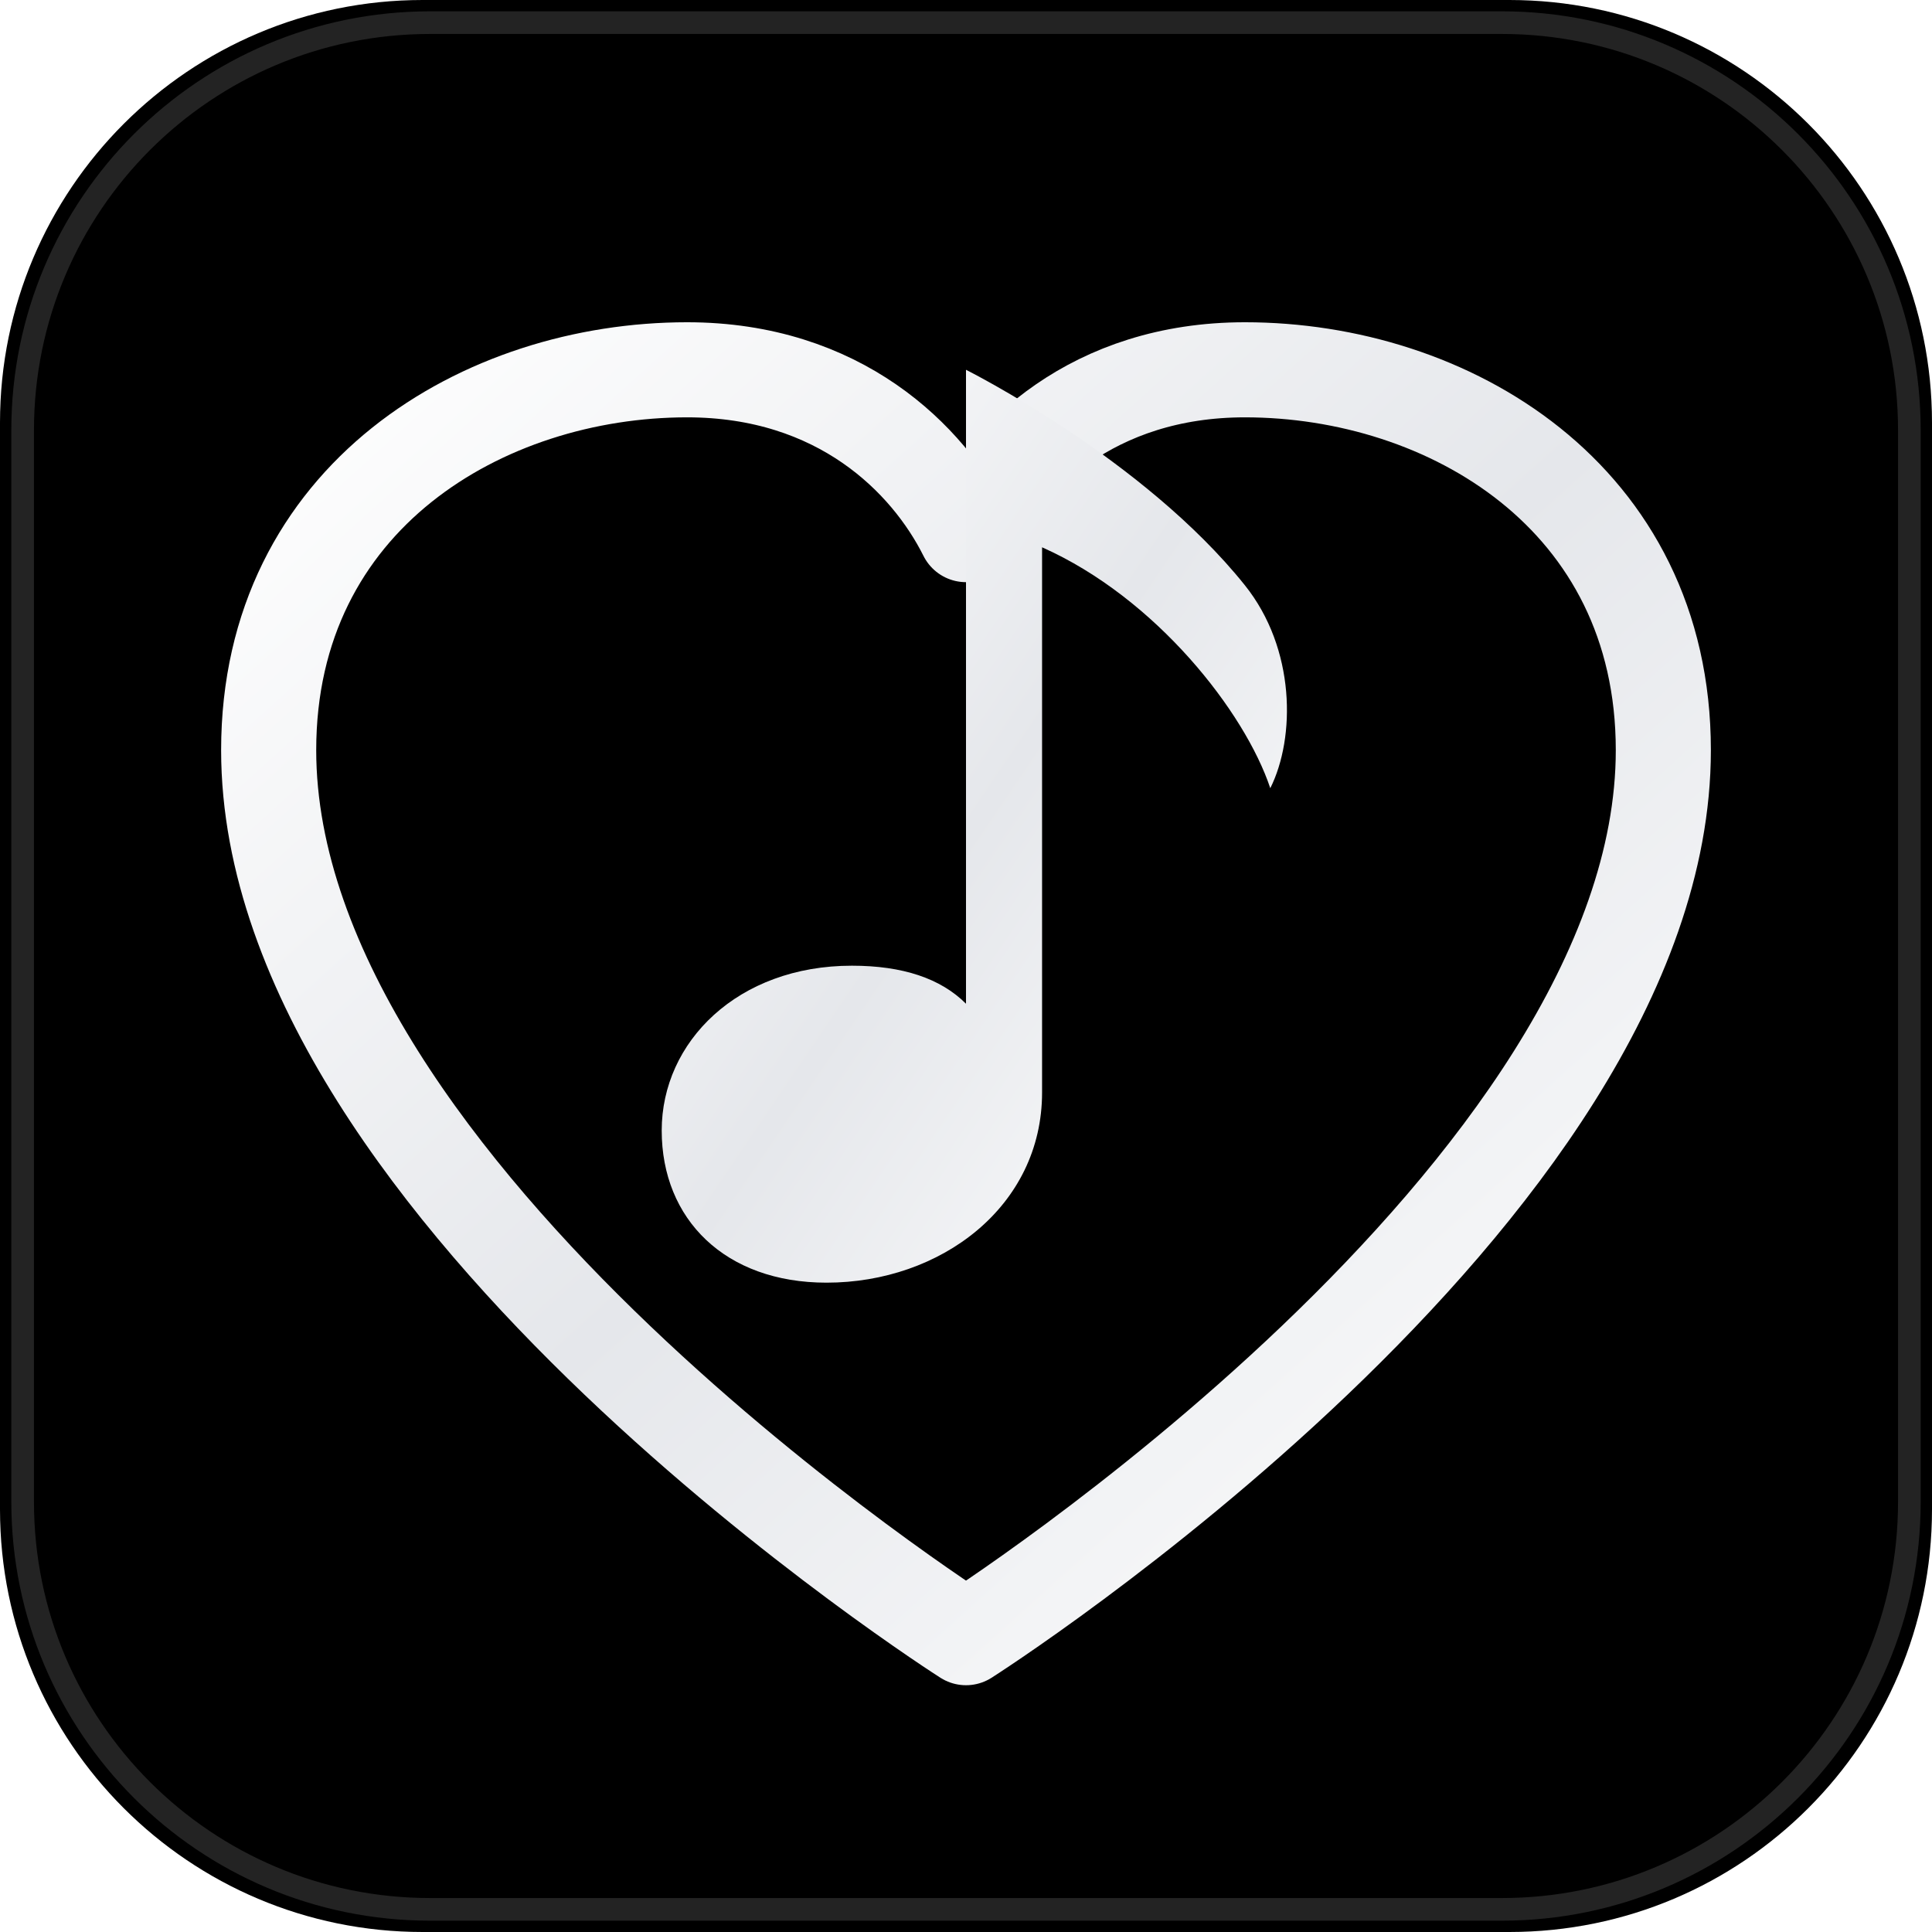
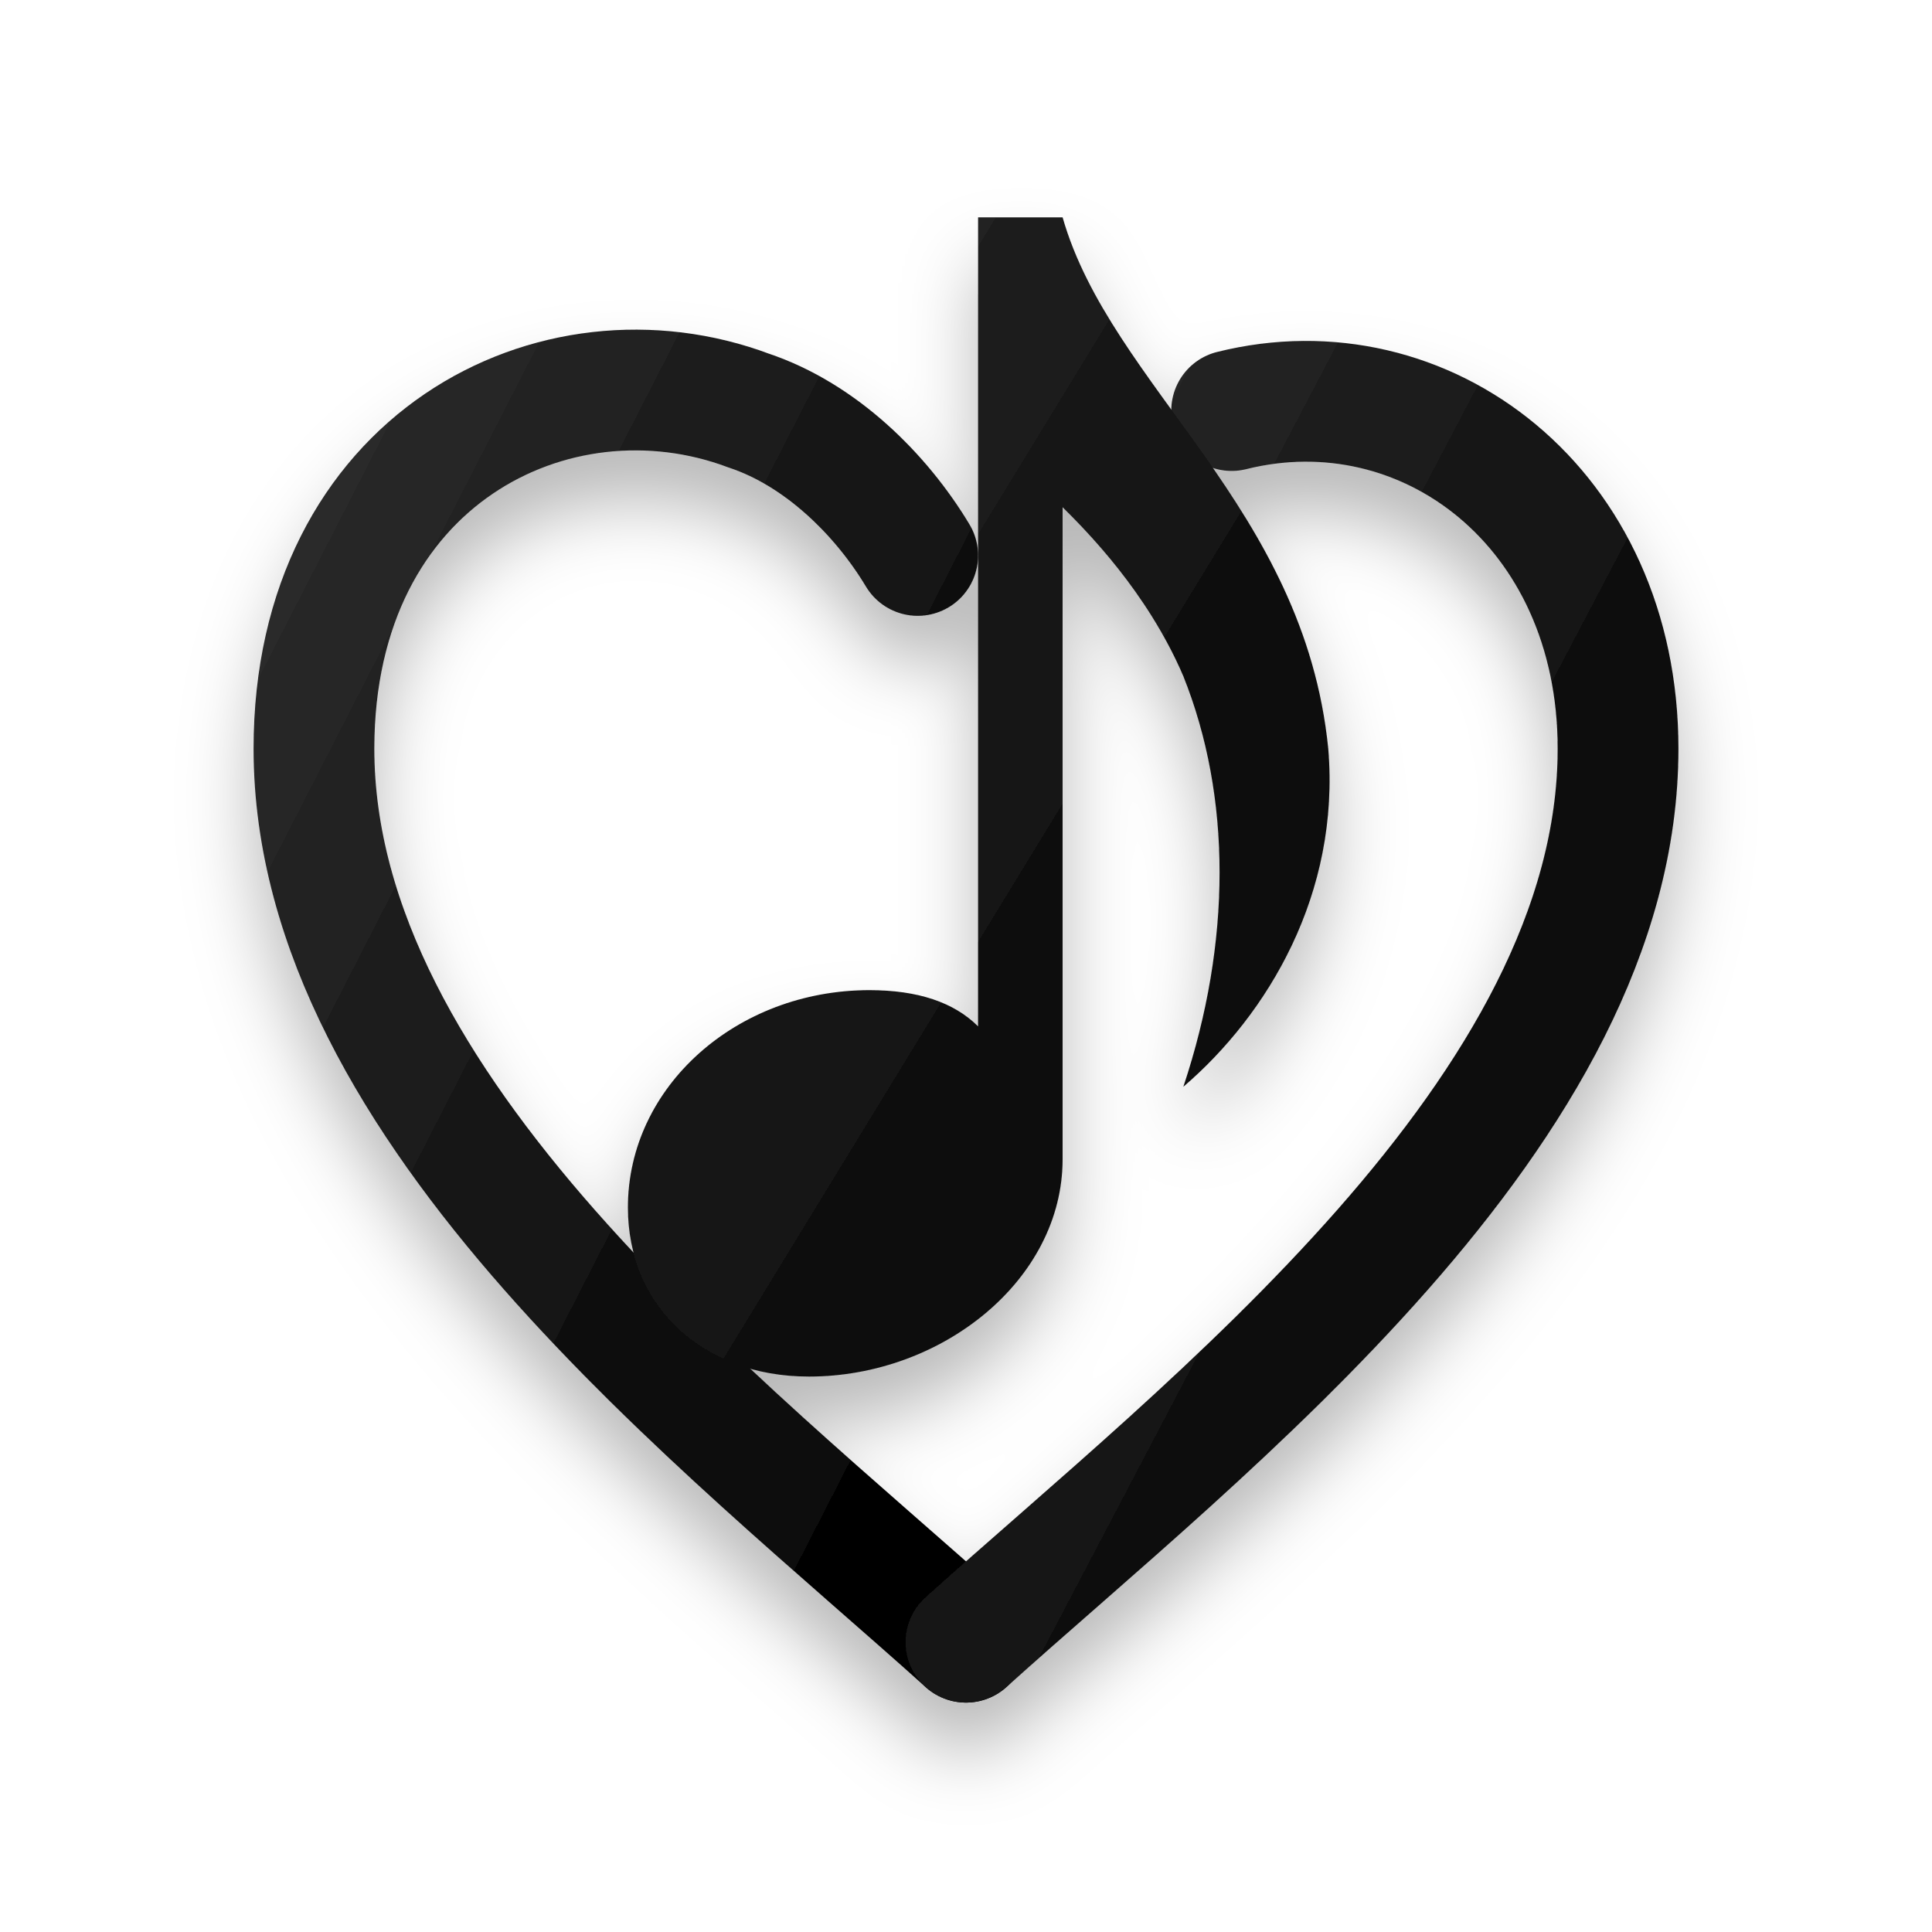
- <svg xmlns="http://www.w3.org/2000/svg" viewBox="0 0 512 512" width="512" height="512">
+ <svg xmlns="http://www.w3.org/2000/svg" viewBox="20 20 160 160" style="background: transparent;">
  <defs>
-     <linearGradient id="kolotSilver" x1="0%" y1="0%" x2="100%" y2="100%">
-       <stop offset="0%" stop-color="#FFFFFF" />
-       <stop offset="50%" stop-color="#E5E7EB" />
-       <stop offset="100%" stop-color="#FFFFFF" />
+     <linearGradient id="darkLogoGrad" x1="0%" y1="0%" x2="100%" y2="100%">
+       <stop offset="0%" stop-color="#2c2c2c" />
+       <stop offset="50%" stop-color="#141414" />
+       <stop offset="100%" stop-color="#000000" />
    </linearGradient>
+     <filter id="softShadow" x="-15%" y="-15%" width="130%" height="130%">
+       <feDropShadow dx="0" dy="4" stdDeviation="3" flood-color="#000000" flood-opacity="0.28" />
+     </filter>
  </defs>
-   <rect width="512" height="512" rx="112" fill="#000000" />
-   <rect x="6" y="6" width="500" height="500" rx="108" fill="none" stroke="rgba(255,255,255,0.14)" stroke-width="6" />
-   <g transform="translate(256, 266) scale(0.84) translate(-600, -340)">
-     <path d="M600 540 C600 540, 380 400, 380 260 C380 180, 448 140, 512 140 C560 140, 588 168, 600 192 C612 168, 640 140, 688 140 C752 140, 820 180, 820 260 C820 400, 600 540, 600 540 Z" fill="none" stroke="url(#kolotSilver)" stroke-width="30" stroke-linecap="round" stroke-linejoin="round" />
-     <path d="M624 168 L624 368 C624 404, 592 428, 556 428 C524 428, 504 408, 504 380 C504 352, 528 328, 564 328 C580 328, 592 332, 600 340 L600 140 C600 140, 656 168, 688 208 C704 228, 704 256, 696 272 C688 248, 660 212, 624 196 Z" fill="url(#kolotSilver)" />
+   <g filter="url(#softShadow)">
+     <path d="M100 156 C80 138, 46 112, 46 82 C46 58, 66 48, 82 54 C88 56, 93 61, 96 66" fill="none" stroke="url(#darkLogoGrad)" stroke-width="10" stroke-linecap="round" stroke-linejoin="round" />
+     <path d="M100 156 C120 138, 154 112, 154 82 C154 62, 138 50, 122 54" fill="none" stroke="url(#darkLogoGrad)" stroke-width="10" stroke-linecap="round" stroke-linejoin="round" />
+     <path d="M101 38 L108 38 C112 52, 128 62, 130 82 C131 94, 125 104, 118 110 C122 98, 122 86, 118 76 C115 69, 110 64, 108 62 L108 116 C108 126, 98 134, 87 134 C78 134, 72 128, 72 120 C72 110, 81 102, 92 102 C96 102, 99 103, 101 105 Z" fill="url(#darkLogoGrad)" />
  </g>
</svg>
